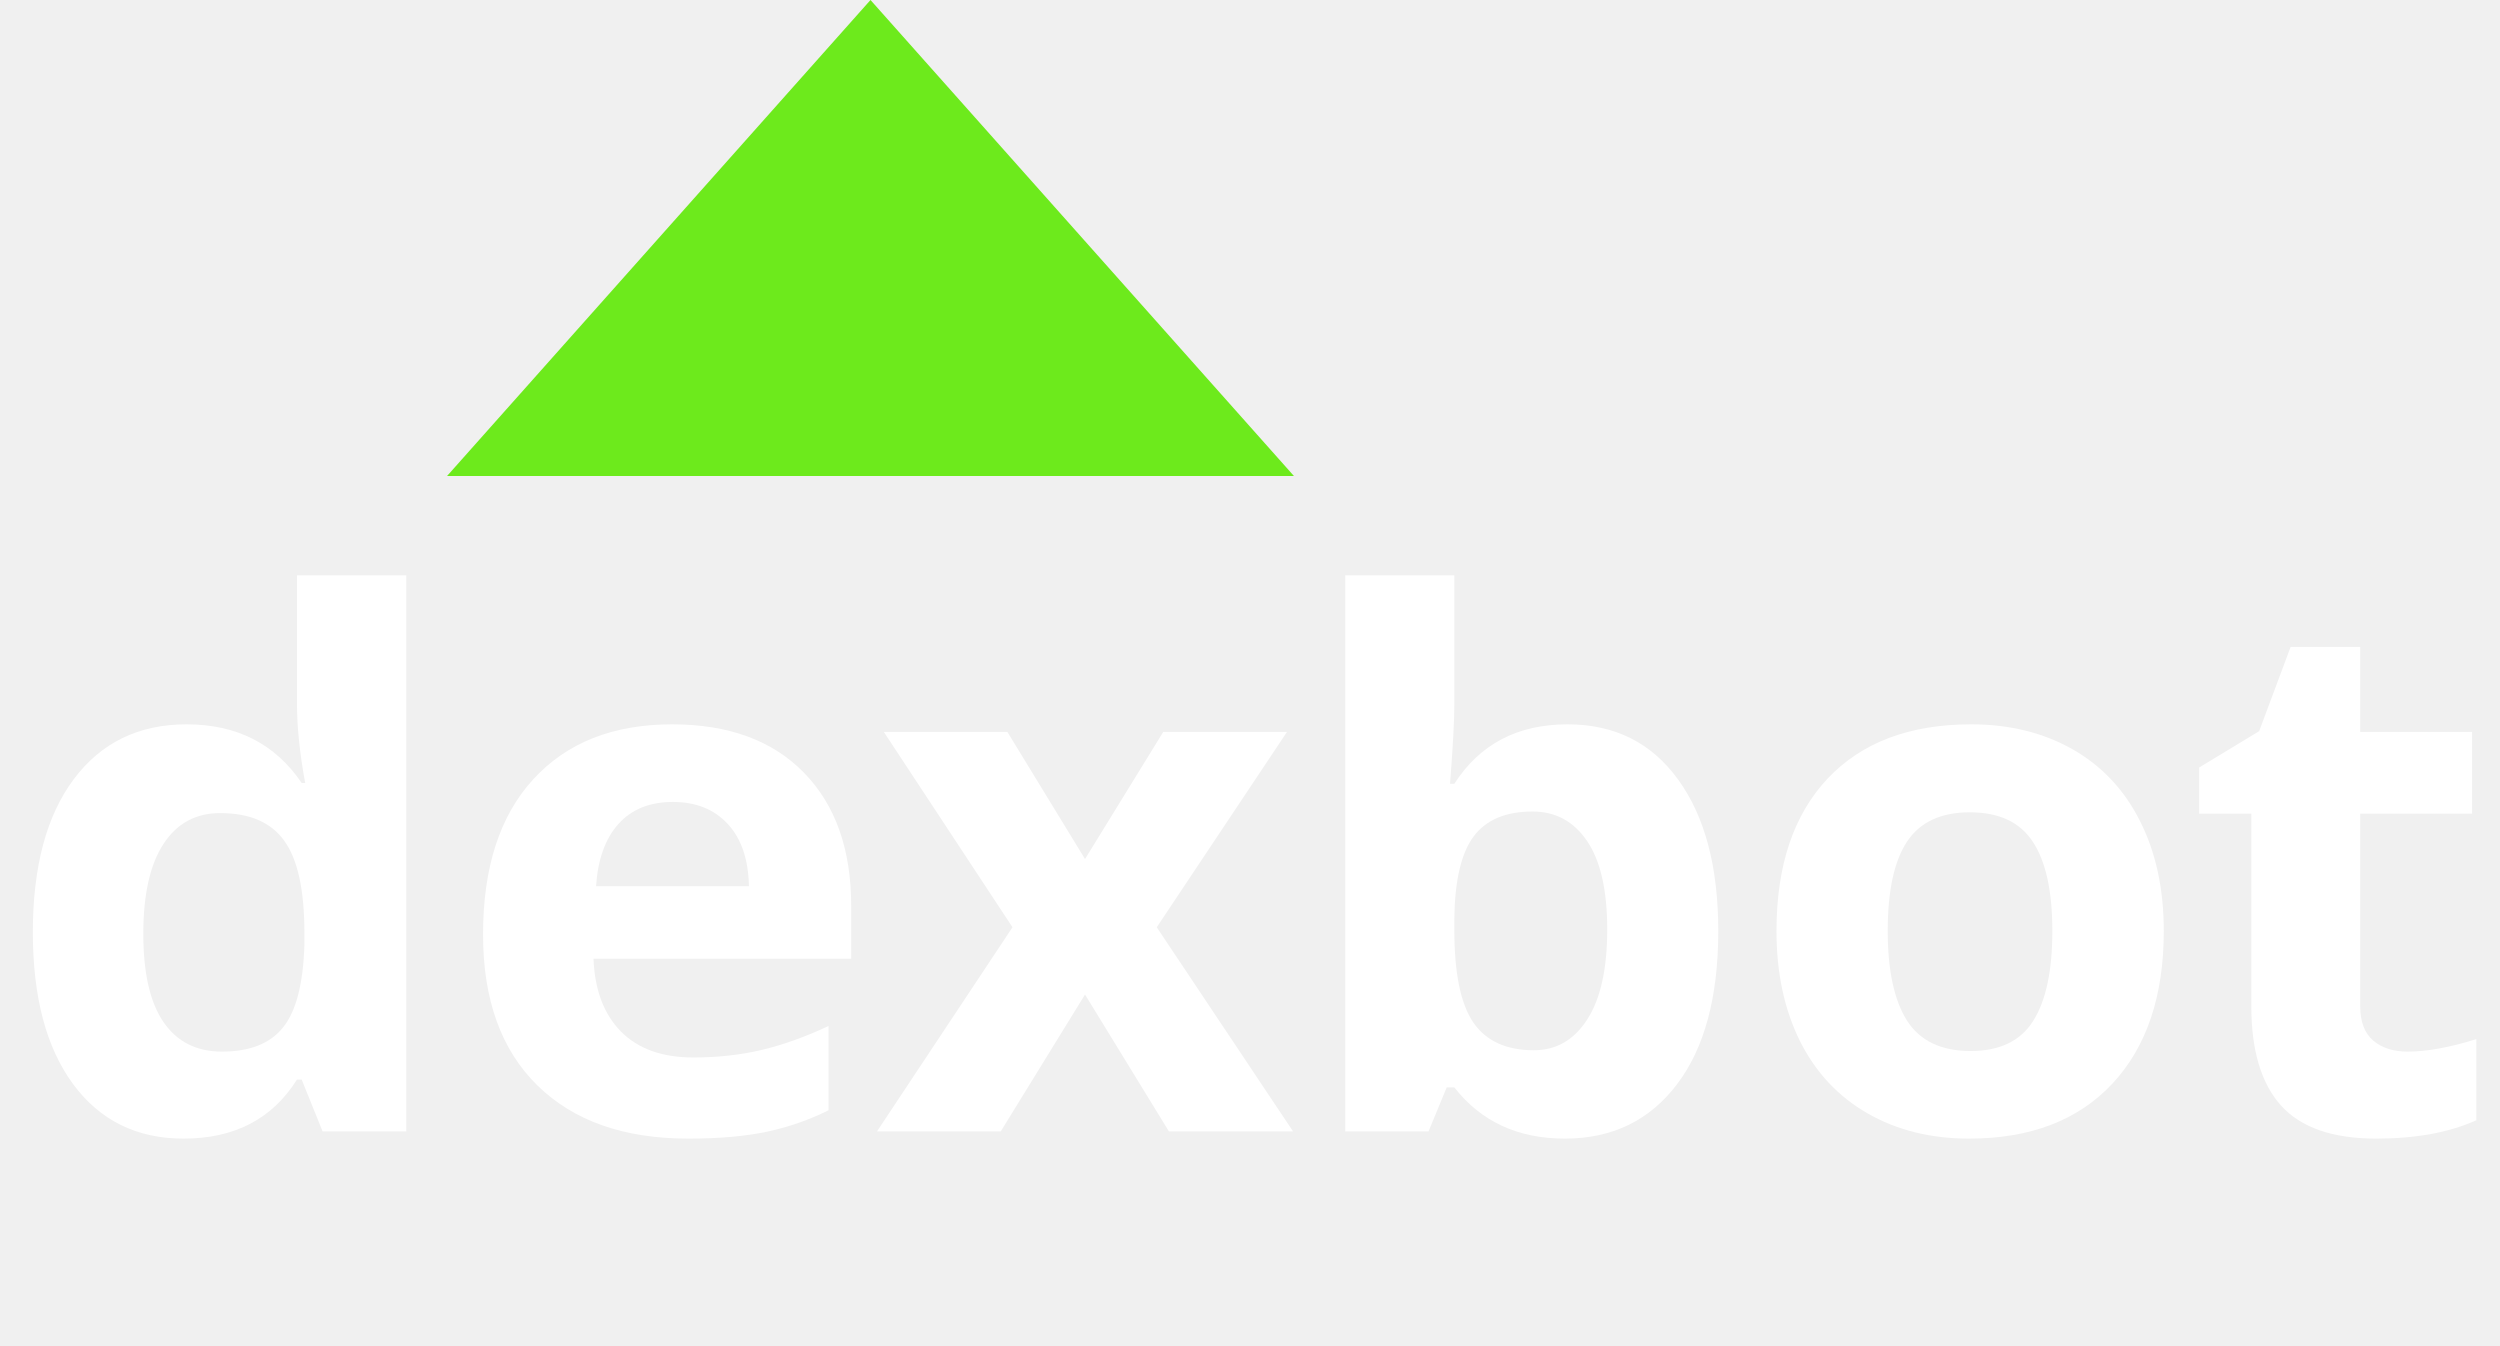
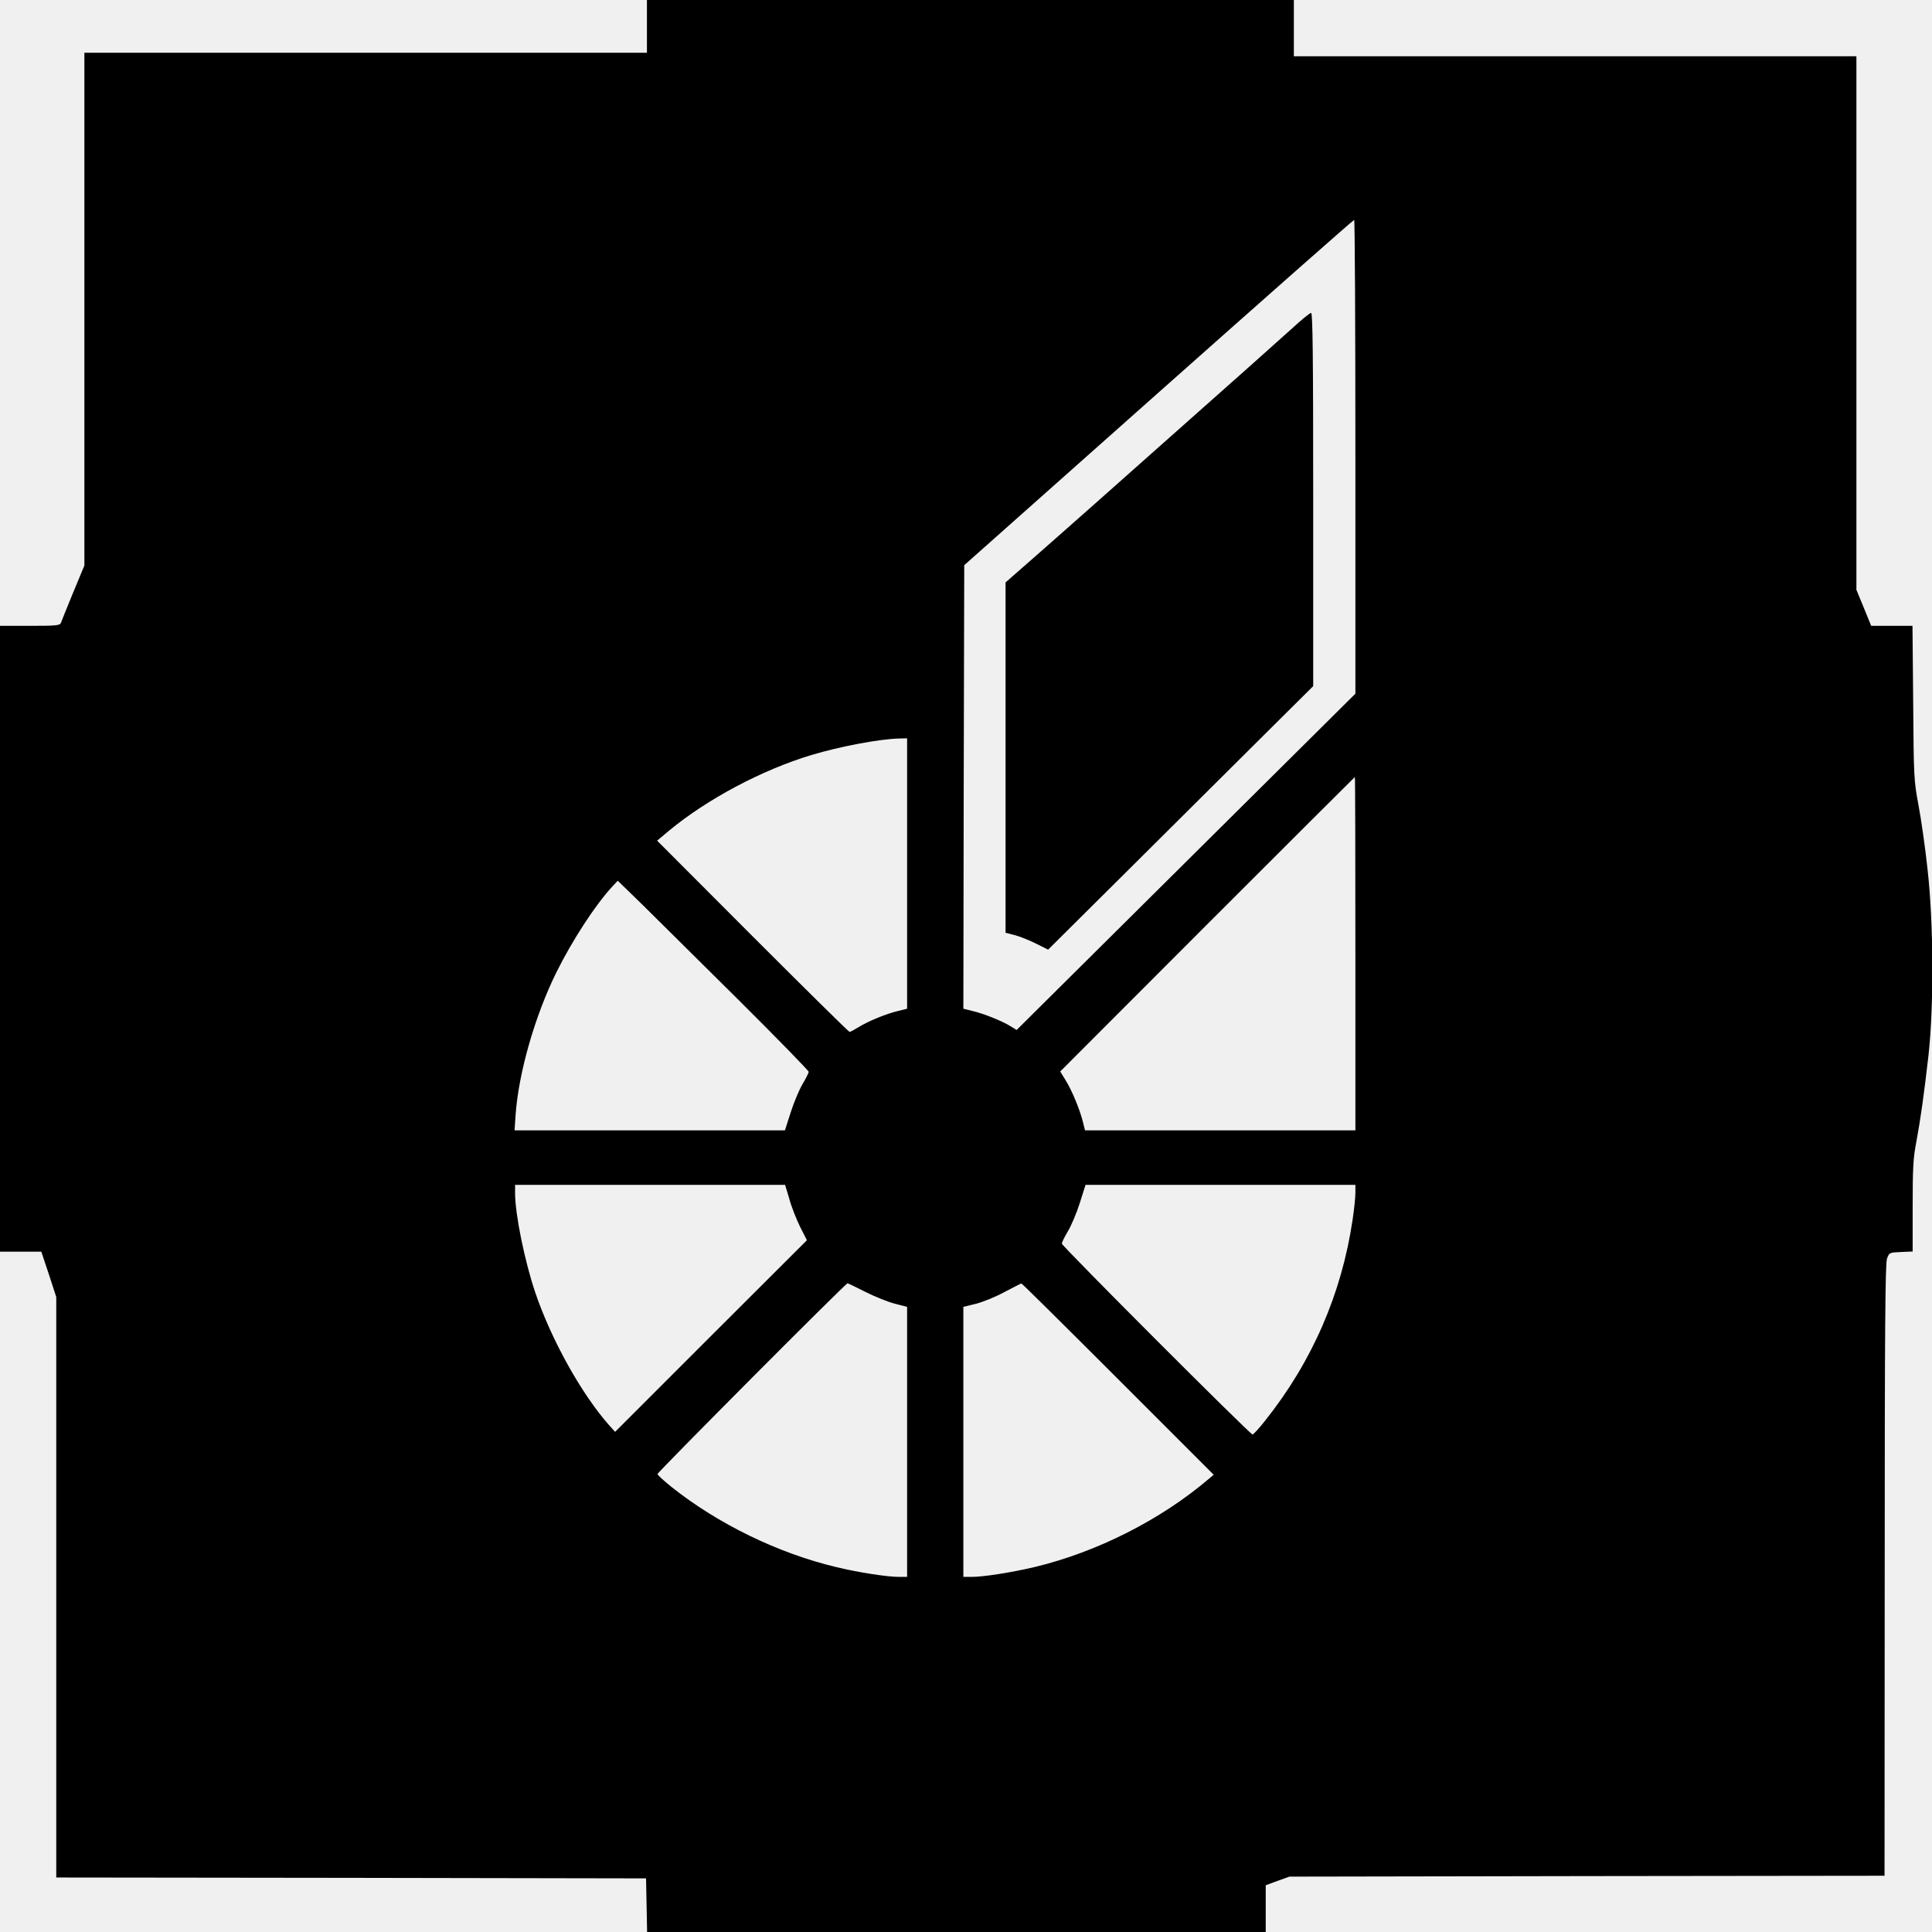
- <svg xmlns="http://www.w3.org/2000/svg" viewBox="0 0 199.8 107.56">
-   <defs>
-     <style>.cls-1{font-size:58.48px;fill:#fff;font-family:OpenSans-Bold, Open Sans;font-weight:700;letter-spacing:-0.02em;}.cls-2{letter-spacing:-0.01em;}.cls-3{letter-spacing:-0.01em;}.cls-4{letter-spacing:-0.01em;}.cls-5{letter-spacing:-0.02em;}.cls-6{letter-spacing:0em;}.cls-7{fill:#6dea1c;}</style>
-   </defs>
-   <g id="Layer_2" data-name="Layer 2">
-     <g id="Layer_1-2" data-name="Layer 1">
-       <text class="cls-1" transform="translate(0 90.42)">d<tspan class="cls-2" x="35.98" y="0">e</tspan>
-         <tspan class="cls-3" x="69.81" y="0">x</tspan>
-         <tspan class="cls-4" x="102.95" y="0">b</tspan>
-         <tspan class="cls-5" x="139.35" y="0">o</tspan>
-         <tspan class="cls-6" x="174.41" y="0">t</tspan>
-       </text>
-       <polygon class="cls-7" fill="#6dea1c" points="69.57 0 35.73 38.04 103.41 38.04 69.57 0" />
-     </g>
+ <svg xmlns="http://www.w3.org/2000/svg" version="1.0" width="1099pt" height="1099pt" viewBox="0 0 1099 1099" preserveAspectRatio="xMidYMid meet">
+   <g transform="translate(0,1099) scale(0.1,-0.1)" fill="#000000" stroke="none">
+     <path d="M3680 10840 l0 -150 -1600 0 -1600 0 0 -1458 0 -1459 -64 -154 c-35 -85 -66 -162 -69 -171 -6 -16 -23 -18 -177 -18 l-170 0 0 -1780 0 -1780 118 0 117 0 43 -129 42 -129 0 -1651 0 -1651 1678 -2 1677 -3 3 -152 3 -153 1759 0 1760 0 0 133 0 133 68 25 67 24 1693 3 1692 2 1 1738 c0 1370 3 1744 13 1772 13 35 13 35 79 38 l67 3 0 257 c0 213 3 275 20 362 26 140 45 278 70 497 31 280 29 752 -5 1055 -13 124 -37 290 -52 369 -26 140 -27 155 -30 582 l-4 437 -117 0 -118 0 -42 103 -42 102 0 1518 0 1517 -1600 0 -1600 0 0 160 0 160 -1840 0 -1840 0 0 -150z m4030 -2448 l0 -1348 -963 -956 -964 -957 -34 21 c-48 30 -155 73 -217 87 l-52 13 2 1261 3 1262 1105 982 c608 540 1108 982 1113 982 4 1 7 -606 7 -1347z m-2550 -2371 l0 -769 -52 -13 c-68 -16 -172 -59 -226 -93 -23 -14 -45 -26 -49 -26 -5 0 -253 245 -552 544 l-543 544 68 57 c216 179 528 345 809 430 164 49 386 91 498 94 l47 1 0 -769z m2550 -456 l0 -1005 -769 0 -769 0 -12 48 c-17 70 -64 183 -99 238 l-30 49 837 838 c460 460 838 837 839 837 2 0 3 -452 3 -1005z m-3512 -260 c221 -220 402 -405 402 -412 0 -7 -16 -38 -35 -70 -19 -32 -49 -104 -67 -160 l-33 -103 -769 0 -769 0 6 89 c17 238 109 560 231 808 91 184 224 388 320 491 l30 32 141 -137 c77 -76 321 -318 543 -538z m292 -1135 c12 -45 40 -115 61 -158 l39 -77 -546 -545 -545 -545 -36 40 c-156 177 -327 484 -418 752 -61 181 -115 446 -115 567 l0 46 768 0 768 0 24 -80z m3220 34 c0 -26 -7 -94 -16 -153 -62 -420 -230 -807 -498 -1143 -33 -42 -65 -77 -71 -78 -14 0 -1085 1072 -1085 1086 0 6 15 37 34 69 19 31 50 104 68 161 l33 104 768 0 767 0 0 -46z m-2787 -563 c54 -27 128 -57 167 -67 l70 -18 0 -768 0 -768 -47 0 c-66 0 -228 25 -353 55 -333 79 -676 246 -942 458 -42 34 -77 66 -78 72 0 10 1070 1085 1081 1085 3 0 49 -22 102 -49z m1436 -495 l545 -545 -25 -21 c-275 -235 -639 -419 -994 -504 -131 -31 -291 -56 -357 -56 l-48 0 0 768 0 768 73 18 c39 10 113 40 162 67 50 26 92 48 95 48 3 1 250 -244 549 -543z" />
+     <path d="M7350 9122 c-83 -75 -308 -276 -834 -742 -71 -63 -200 -177 -285 -253 -86 -76 -236 -209 -333 -294 l-178 -156 0 -997 0 -996 51 -13 c28 -7 83 -29 121 -48 l70 -35 461 458 c254 253 593 590 754 750 l293 291 0 1062 c0 842 -3 1061 -12 1061 -7 0 -56 -40 -108 -88z" />
  </g>
</svg>
